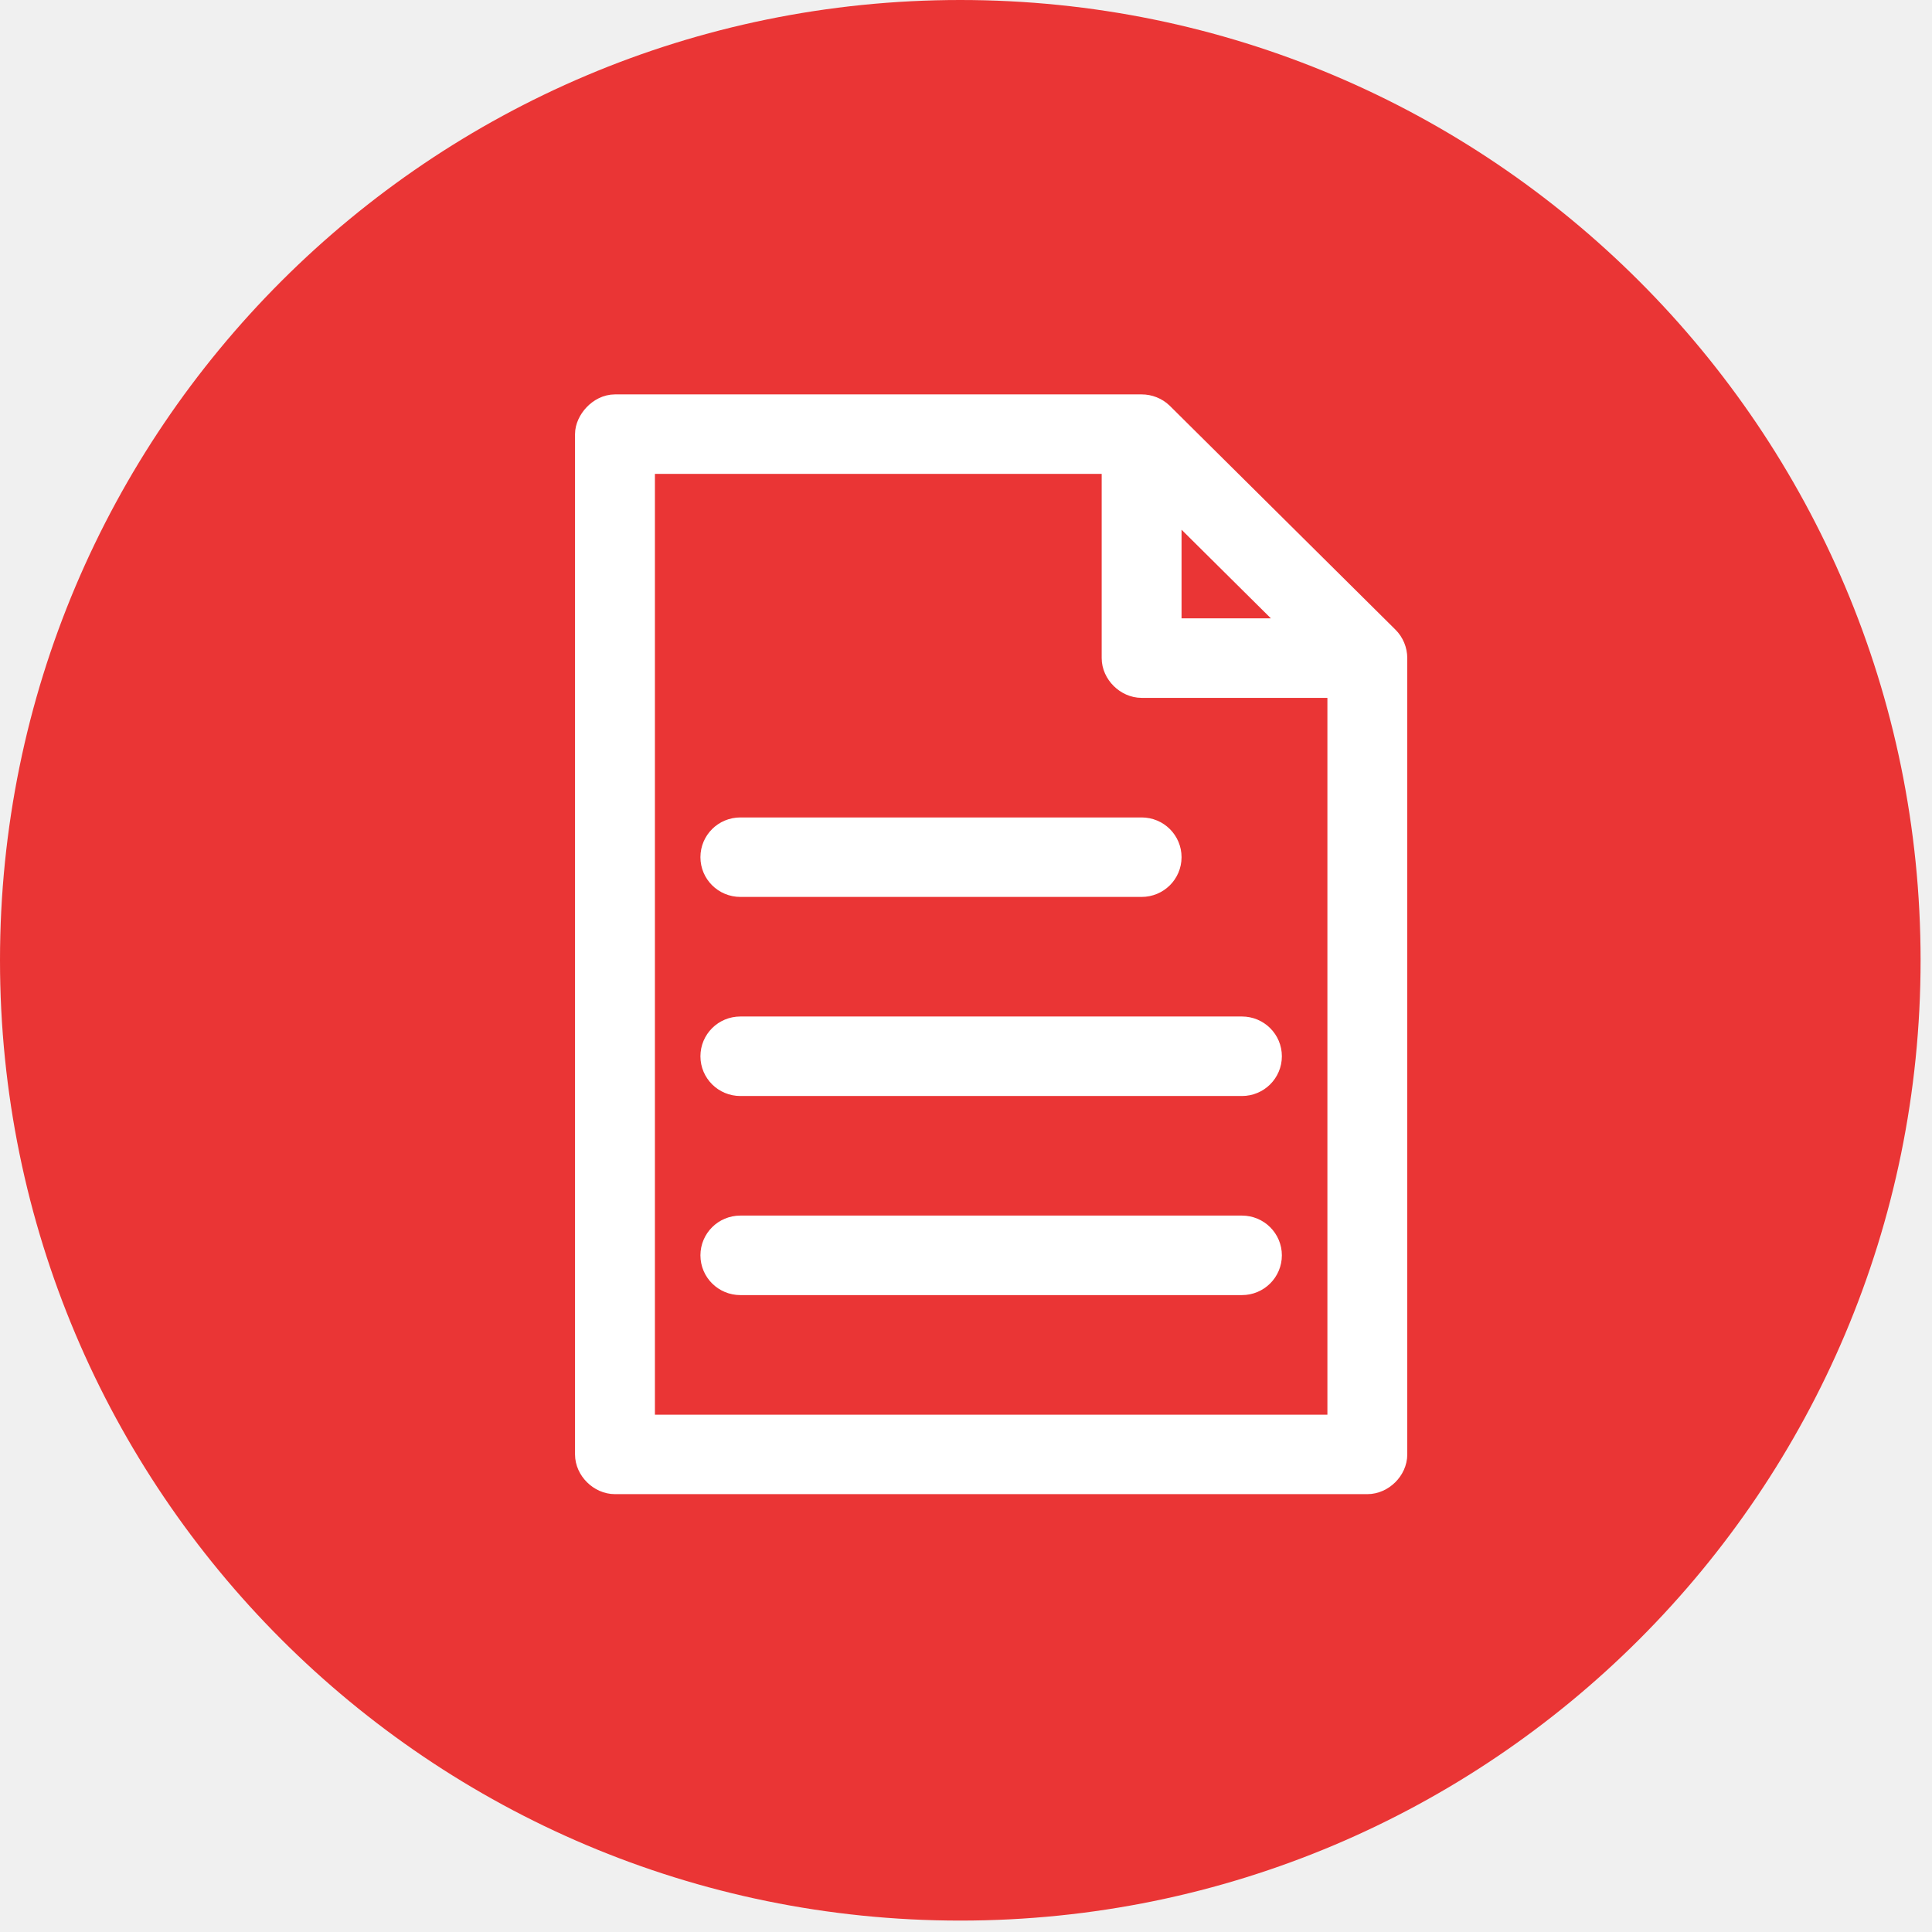
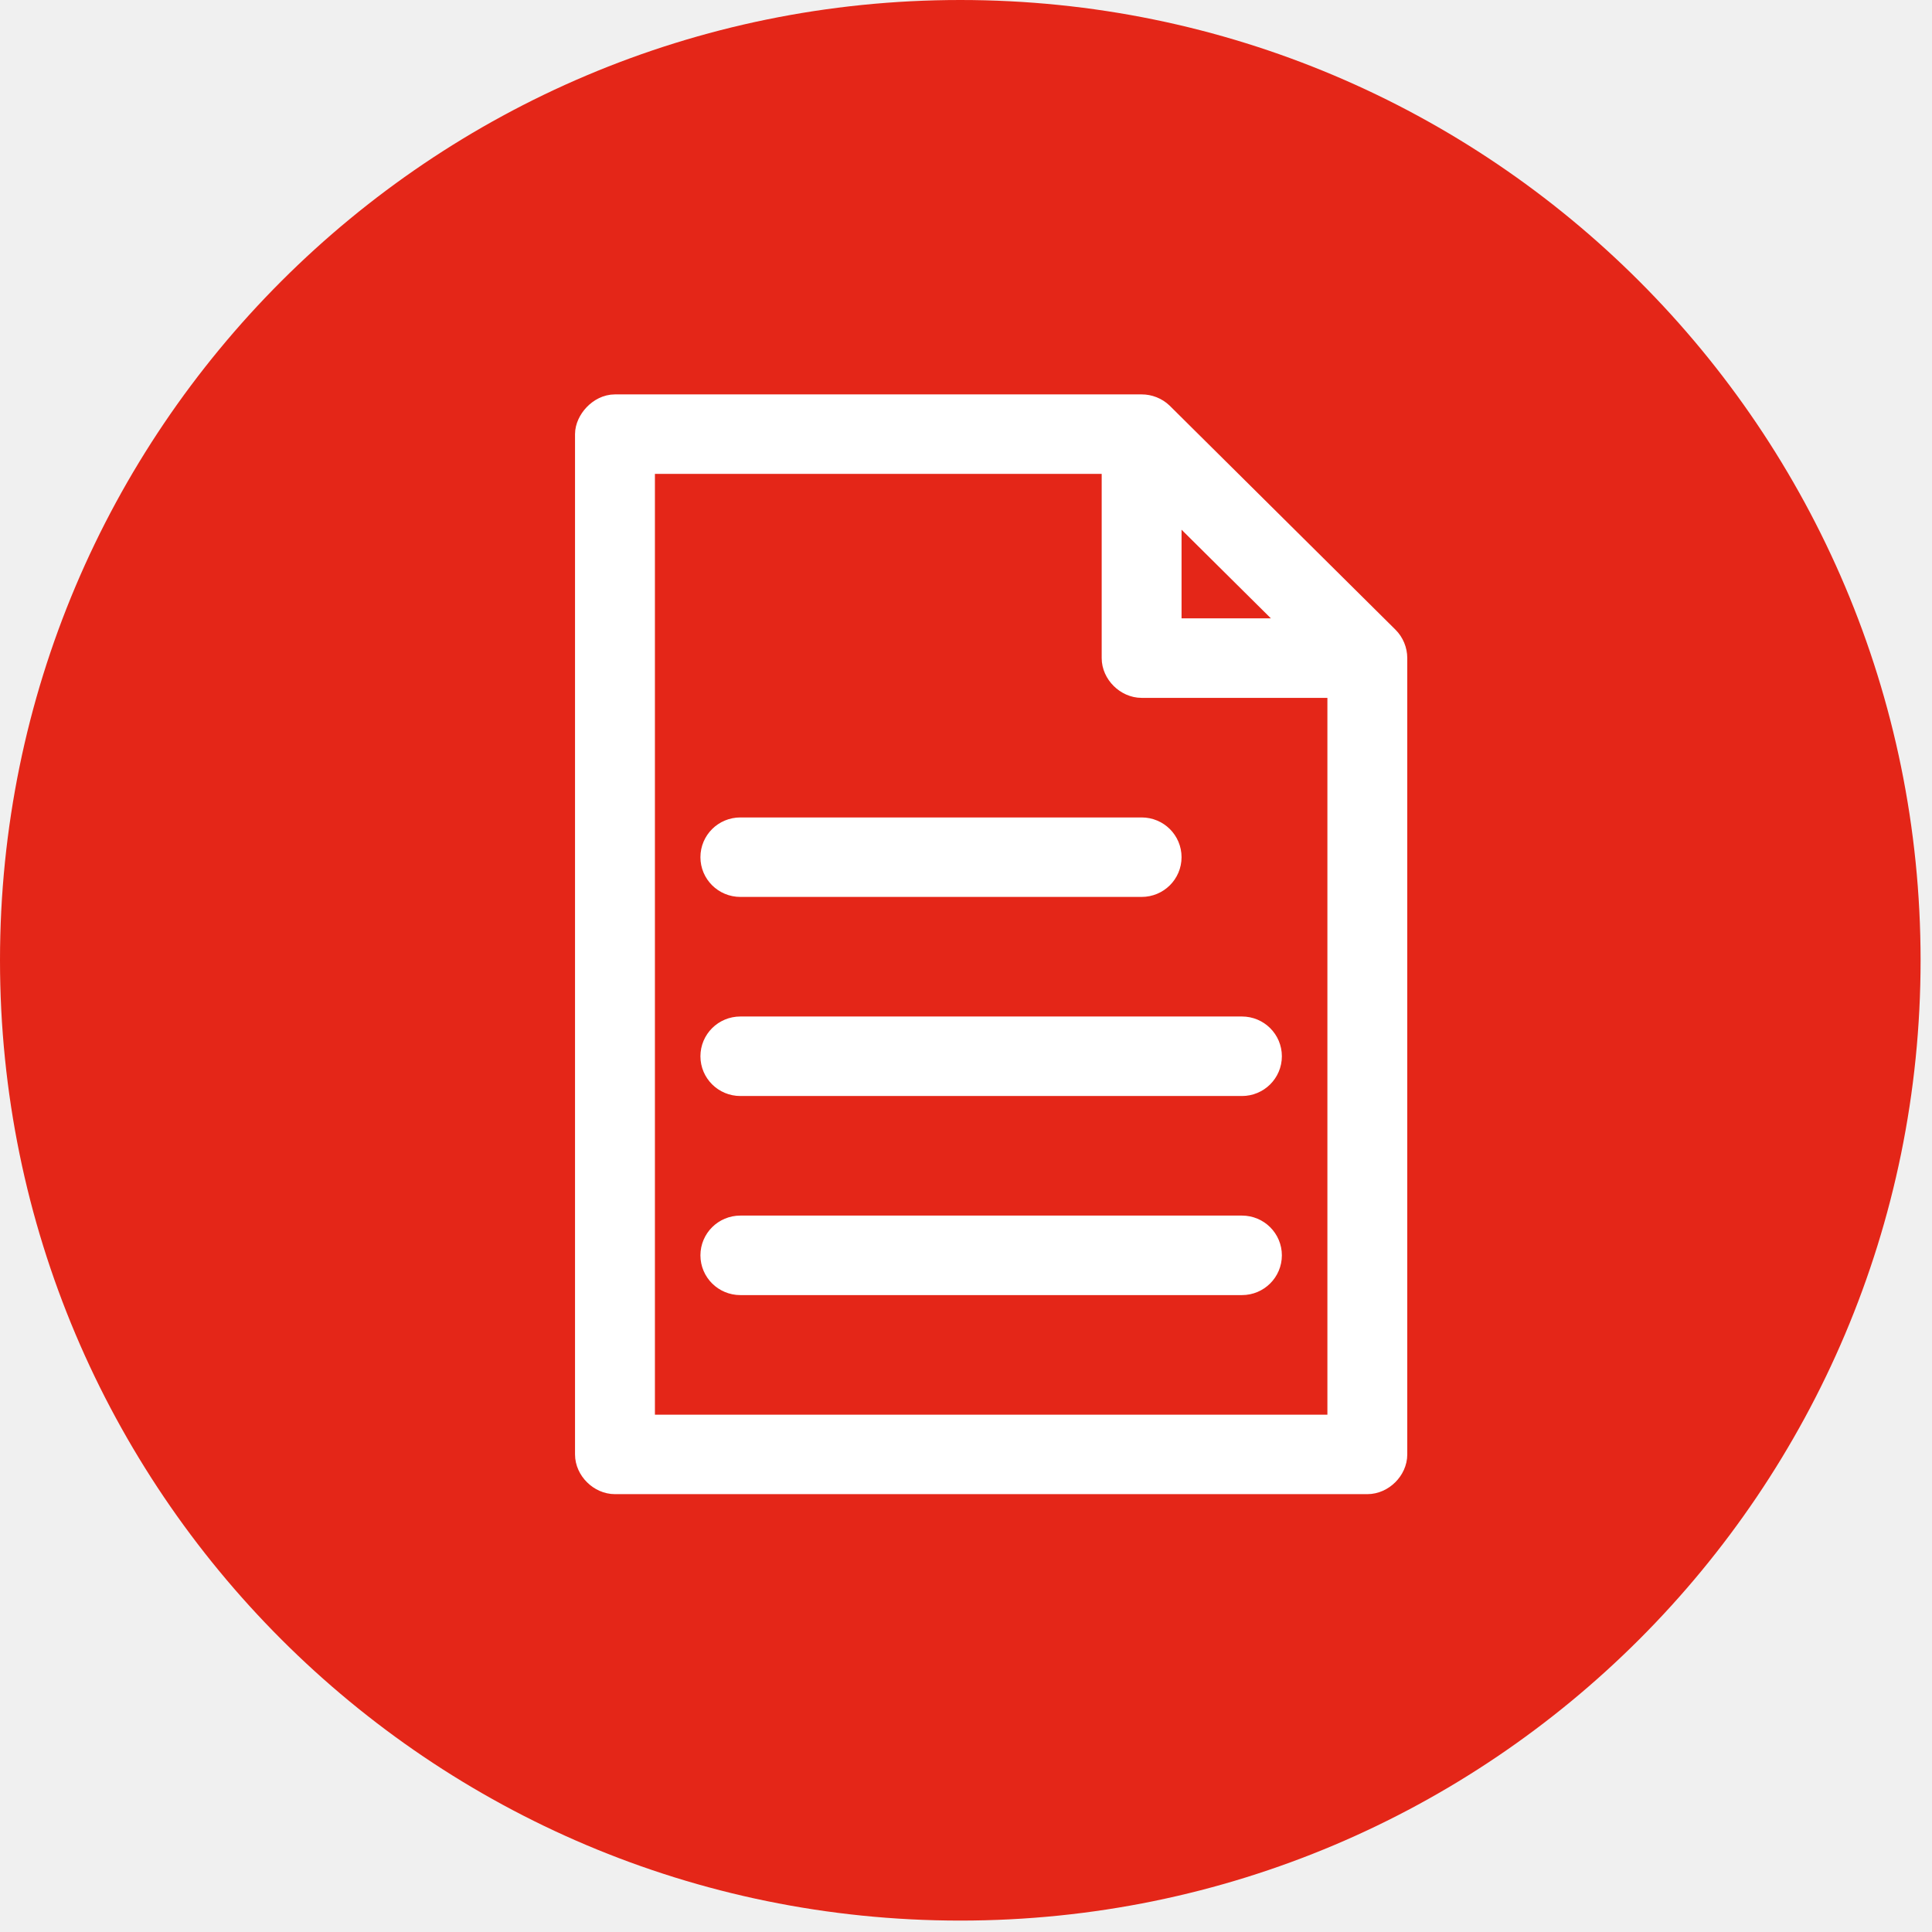
<svg xmlns="http://www.w3.org/2000/svg" width="65px" height="65px" viewBox="0 0 65 65" version="1.1">
  <g id="Page-1" stroke="none" stroke-width="1" fill="none" fill-rule="evenodd">
    <g id="38-Dante_Document_L_V6" transform="translate(-755, -393)">
      <g id="Group-8" transform="translate(637, 393)">
        <g id="icone-gris" transform="translate(118, 0)">
-           <circle id="Oval" fill="#EA3535" cx="32.308" cy="32.308" r="32.308" />
+           <circle id="Oval" fill="#e42618" cx="32.308" cy="32.308" r="32.308" />
          <path d="M24.909,41.397 C24.442,41.397 24.065,41.772 24.065,42.234 C24.065,42.697 24.442,43.072 24.909,43.072 L41.784,43.072 C42.25,43.072 42.627,42.697 42.627,42.234 C42.627,41.772 42.25,41.397 41.784,41.397 L24.909,41.397 Z M24.909,34.699 C24.442,34.699 24.065,35.074 24.065,35.537 C24.065,35.999 24.442,36.374 24.909,36.374 L41.784,36.374 C42.25,36.374 42.627,35.999 42.627,35.537 C42.627,35.074 42.25,34.699 41.784,34.699 L24.909,34.699 Z M24.909,28.002 C24.442,28.002 24.065,28.376 24.065,28.839 C24.065,29.302 24.442,29.676 24.909,29.676 L38.409,29.676 C38.875,29.676 39.252,29.302 39.252,28.839 C39.252,28.376 38.875,28.002 38.409,28.002 L24.909,28.002 Z M39.252,16.621 L43.972,21.304 L39.252,21.304 L39.252,16.621 Z M21.534,15.444 L37.565,15.444 L37.565,22.141 C37.565,22.58 37.967,22.979 38.409,22.979 L45.159,22.979 L45.159,48.095 L21.534,48.095 L21.534,15.444 Z M20.69,13.769 C20.236,13.769 19.846,14.229 19.846,14.606 L19.846,48.932 C19.846,49.37 20.248,49.769 20.69,49.769 L46.002,49.769 C46.444,49.769 46.846,49.37 46.846,48.932 L46.846,22.141 C46.846,21.919 46.755,21.696 46.596,21.539 L39.002,14.005 C38.845,13.854 38.627,13.768 38.409,13.769 L20.69,13.769 Z" id="Fill-1" stroke="#FFFFFF" fill="#FFFFFF" />
        </g>
      </g>
    </g>
  </g>
</svg>
